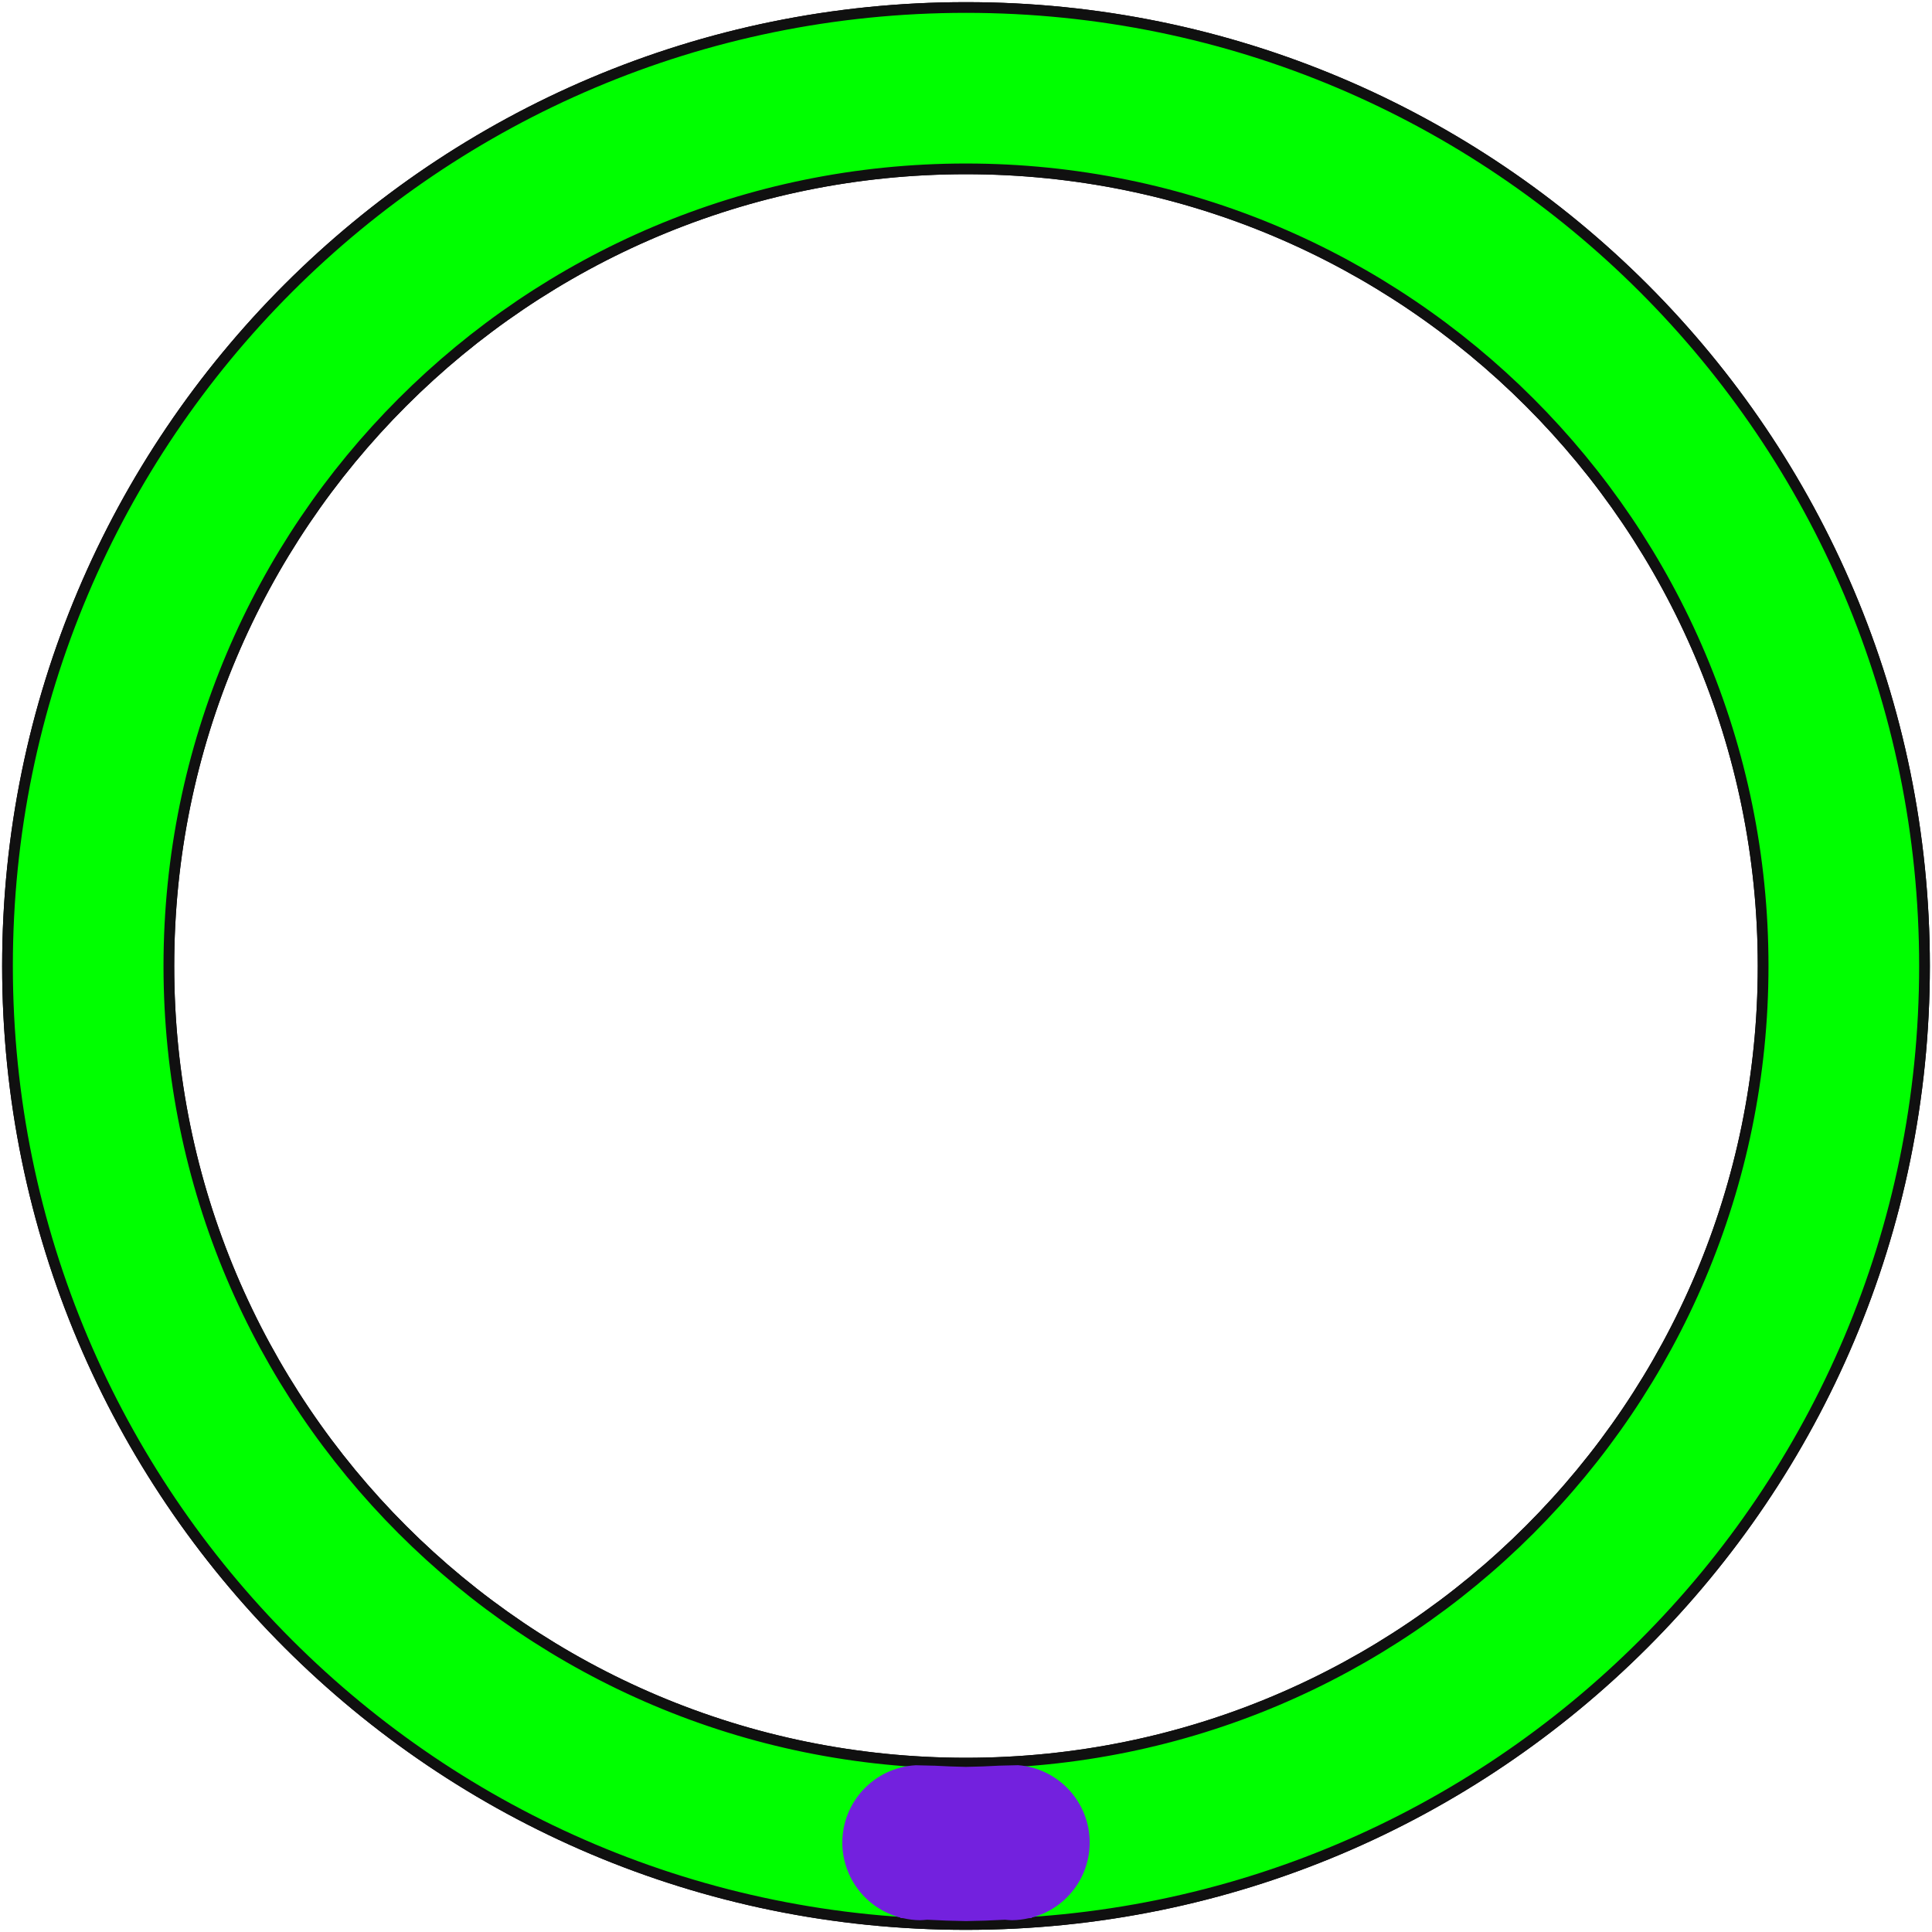
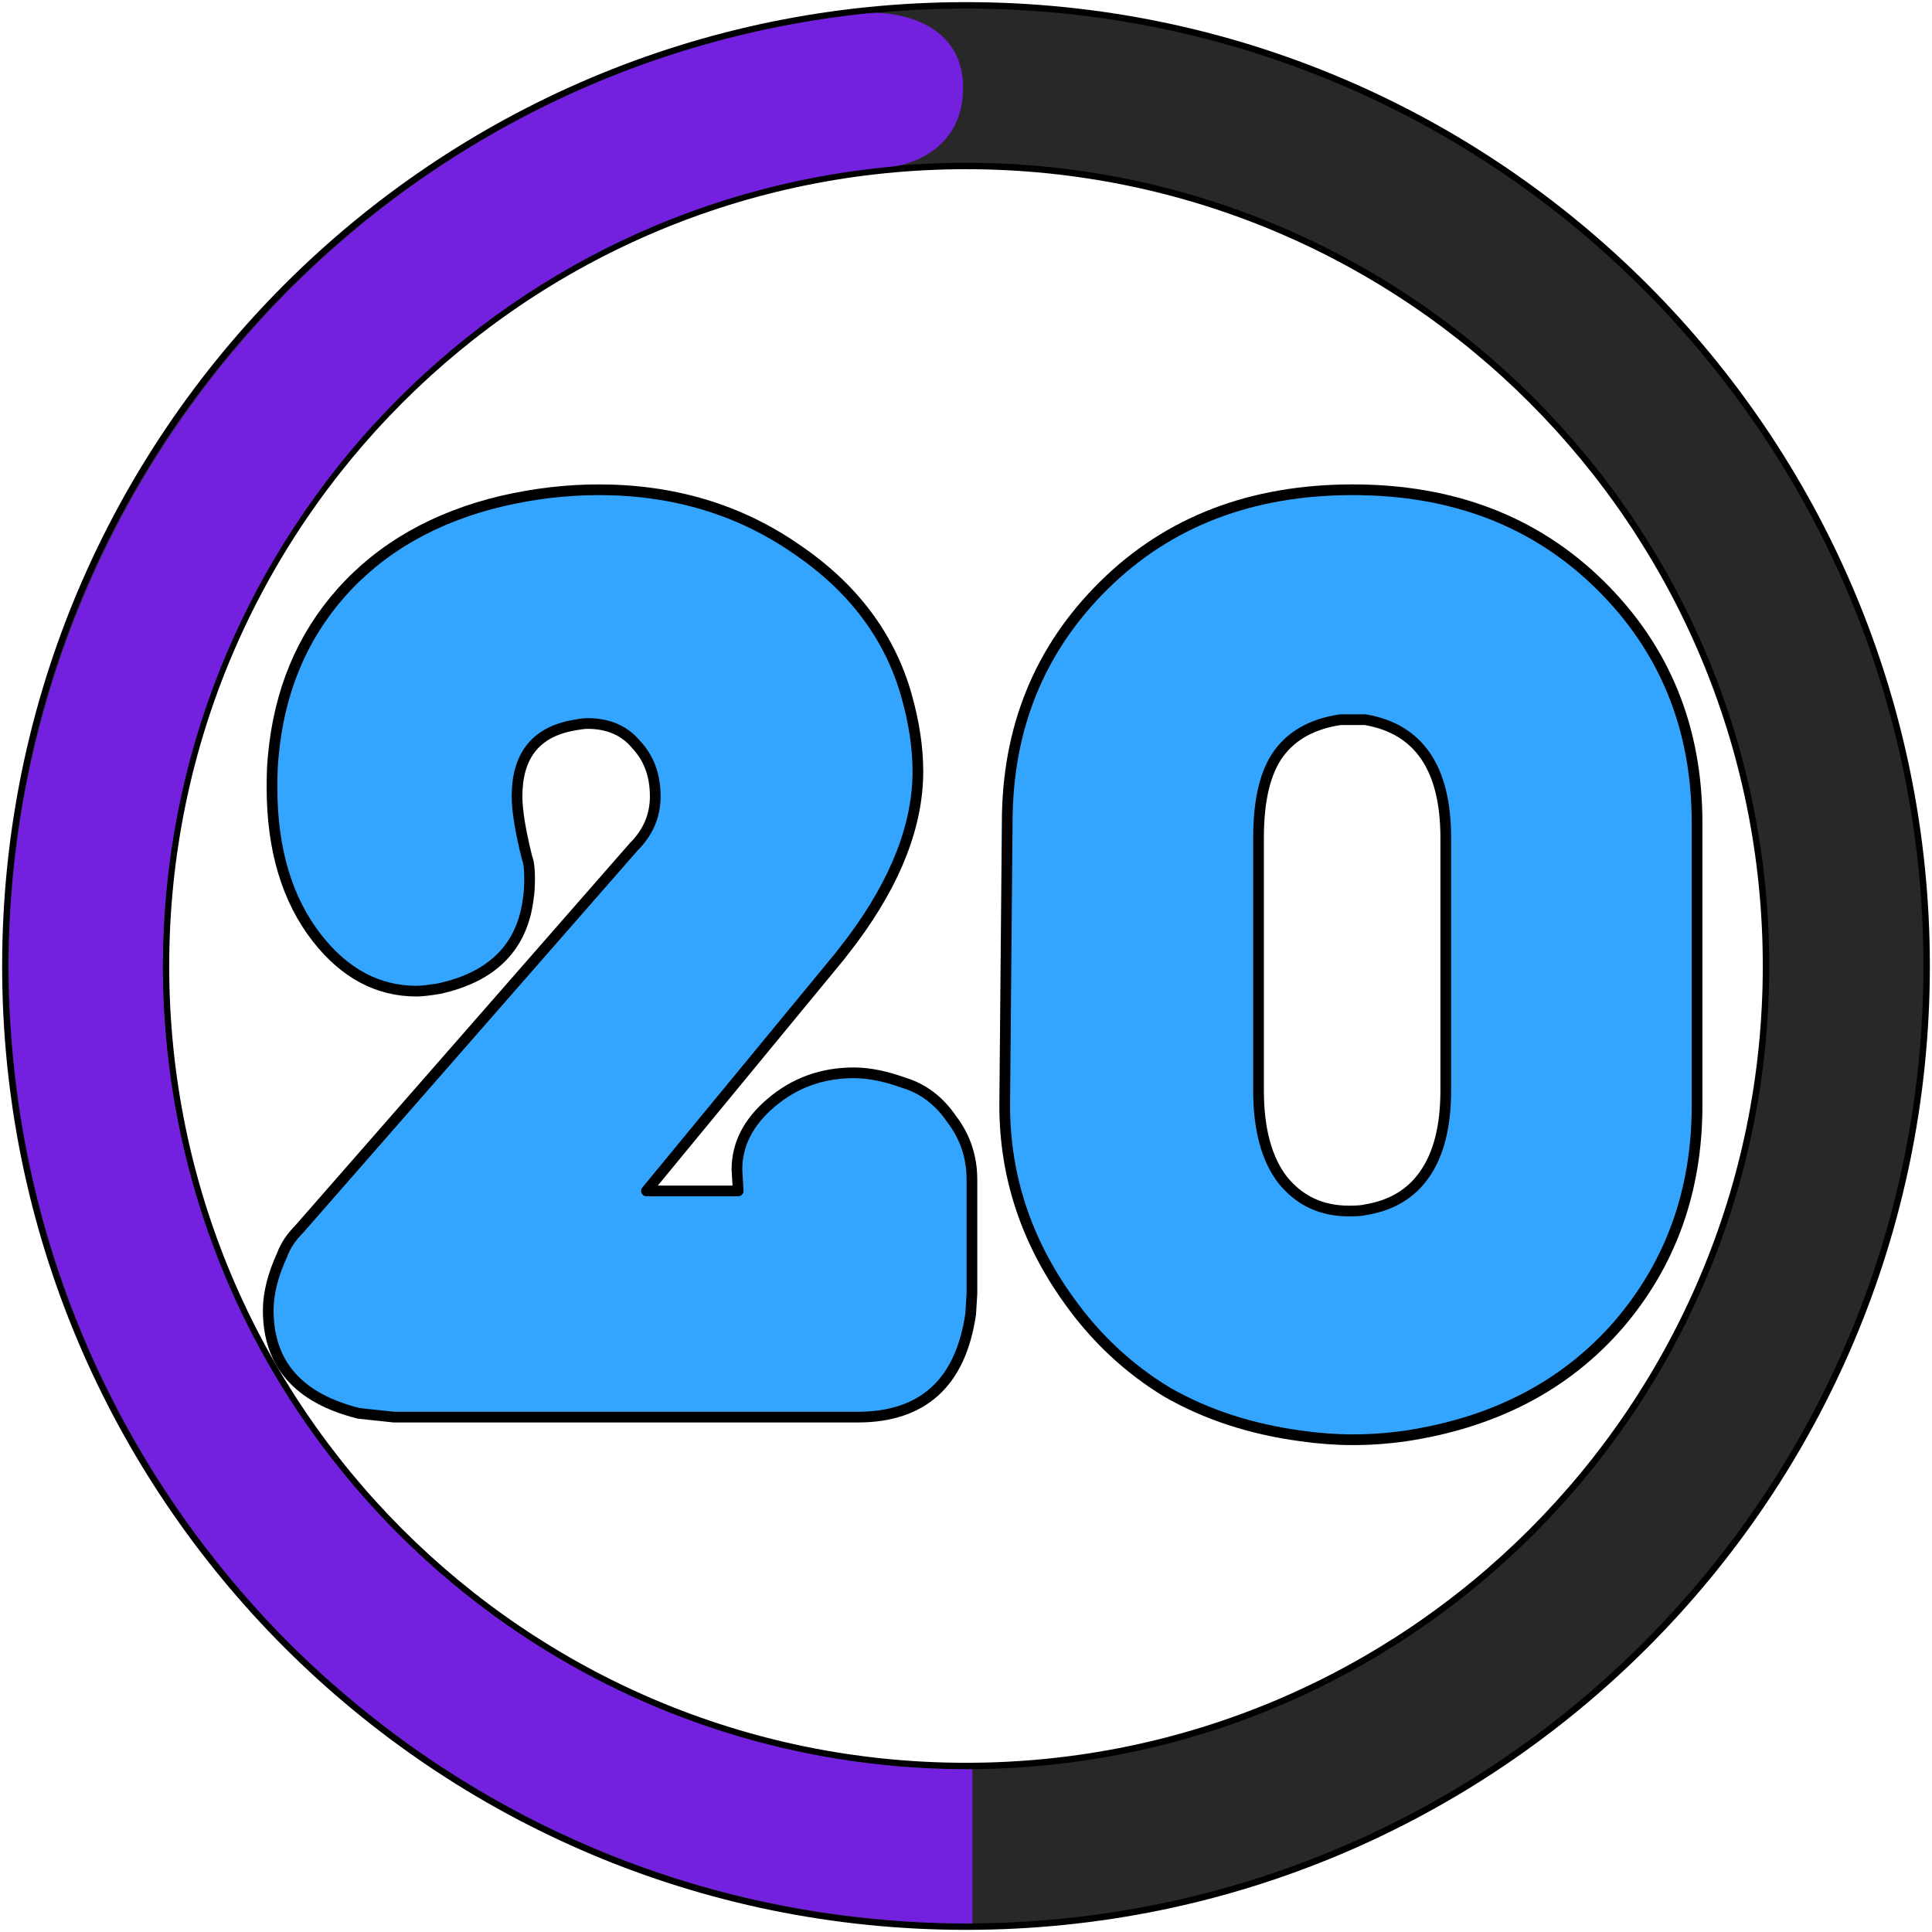
<svg xmlns="http://www.w3.org/2000/svg" width="902" height="902" viewBox="0 0 300.667 300.667" version="1.1" id="svg1">
-   <defs id="defs1">
-     <rect x="145.252" y="180.928" width="628.152" height="583.557" id="rect1" />
-     <clipPath clipPathUnits="userSpaceOnUse" id="clipPath20">
-       <rect style="fill:#ff0000;stroke:none;stroke-width:3;stroke-linecap:square;stroke-linejoin:miter;paint-order:stroke markers fill;stop-color:#000000" id="rect20" width="78" height="45.033" x="763.613" y="452.824" />
-     </clipPath>
-     <clipPath clipPathUnits="userSpaceOnUse" id="clipPath54">
-       <path id="path54" style="stroke-width:0.1;stroke-linecap:square;paint-order:markers fill stroke;stop-color:#000000" d="m 1691.199,-792.32 h 1634.892 v 92.828 H 1691.199 Z" />
-     </clipPath>
-     <clipPath clipPathUnits="userSpaceOnUse" id="clipPath55">
-       <path id="path55" style="stroke-width:0.1;stroke-linecap:square;paint-order:markers fill stroke;stop-color:#000000" d="m 1736.615,-745.573 h 1589.476 v 72.467 H 1736.615 Z" />
-     </clipPath>
-     <clipPath clipPathUnits="userSpaceOnUse" id="clipPath25">
-       <rect style="fill:#ff0000;stroke:none;stroke-width:3;stroke-linecap:square;stroke-linejoin:miter;paint-order:stroke markers fill;stop-color:#000000" id="rect25-8" width="78" height="45.033" x="763.613" y="452.824" />
-     </clipPath>
-   </defs>
-   <g id="layer1" transform="translate(-189.941,-31.67323)">
-     <path id="path1" style="display:inline;fill:#05000b;fill-opacity:1;stroke:#000000;stroke-width:1.667;stroke-linejoin:round;stroke-dasharray:none;stroke-opacity:1" d="M 340.275,32.84 A 149.167,149.167 0 0 0 191.108,182.007 149.167,149.167 0 0 0 340.275,331.173 149.167,149.167 0 0 0 489.441,182.007 149.167,149.167 0 0 0 340.275,32.84 Z m 0,25.113 A 124.054,124.054 0 0 1 464.328,182.007 124.054,124.054 0 0 1 340.275,306.061 124.054,124.054 0 0 1 216.22,182.007 124.054,124.054 0 0 1 340.275,57.953 Z" />
-     <path id="path2" style="display:none;fill:#7321de;stroke:none;stroke-width:1.945;stroke-linecap:round;stroke-linejoin:round" d="M 340.274,33.34 A 148.667,148.667 0 0 0 191.608,182.007 148.667,148.667 0 0 0 340.274,330.673 148.667,148.667 0 0 0 488.941,182.007 148.667,148.667 0 0 0 340.274,33.34 Z m 0,24 A 124.667,124.667 0 0 1 464.941,182.007 124.667,124.667 0 0 1 340.274,306.673 124.667,124.667 0 0 1 215.608,182.007 124.667,124.667 0 0 1 340.274,57.34 Z" transform="translate(1.0095769e-6)" />
-     <path id="path5" style="display:inline;fill:#00ff00;fill-opacity:1;stroke:#101010;stroke-width:1.667;stroke-linejoin:round;stroke-dasharray:none;stroke-opacity:1" d="m 340.275,32.84 a 149.167,149.167 0 0 0 -149.167,149.167 149.167,149.167 0 0 0 149.167,149.166 149.167,149.167 0 0 0 149.166,-149.166 149.167,149.167 0 0 0 -149.166,-149.167 z m 0,25.113 A 124.054,124.054 0 0 1 464.328,182.007 124.054,124.054 0 0 1 340.275,306.061 124.054,124.054 0 0 1 216.22,182.007 124.054,124.054 0 0 1 340.275,57.953 Z" />
-     <path id="path17" style="display:none;fill:#7321de;stroke:none;stroke-width:1.945;stroke-linecap:round;stroke-linejoin:round" d="m 191.706,180.631 a 148.667,148.667 0 0 0 -0.098,1.376 148.667,148.667 0 0 0 148.667,148.667 148.667,148.667 0 0 0 148.667,-148.667 148.667,148.667 0 0 0 -0.034,-1.376 H 464.904 a 124.667,124.667 0 0 1 0.037,1.376 124.667,124.667 0 0 1 -124.667,124.667 124.667,124.667 0 0 1 -124.667,-124.667 124.667,124.667 0 0 1 0.108,-1.376 z" transform="translate(1.0095769e-6)" />
-     <path id="path19" style="display:none;fill:#7321de;stroke:none;stroke-width:1.945;stroke-linecap:round;stroke-linejoin:round" d="m 232.606,244.171 -20.788,12.002 a 148.667,148.667 0 0 0 128.456,74.501 148.667,148.667 0 0 0 128.456,-74.5 L 447.942,244.171 A 124.667,124.667 0 0 1 340.274,306.673 124.667,124.667 0 0 1 232.606,244.171 Z" transform="translate(1.0095769e-6)" />
-     <path id="path7" style="display:none;fill:#7321de;stroke:none;stroke-width:1.945;stroke-linecap:round;stroke-linejoin:round" d="m 428.515,270.055 a 124.667,124.667 0 0 1 -88.241,36.618 124.667,124.667 0 0 1 -88.094,-36.464 l -16.707,16.708 a 148.667,148.667 0 0 0 104.801,43.757 148.667,148.667 0 0 0 104.952,-43.908 z" />
-     <path id="path31" style="display:none;fill:#7321de;stroke:none;stroke-width:1.945;stroke-linecap:round;stroke-linejoin:round" d="m 291.912,296.697 -9.45,21.991 a 148.667,148.667 0 0 0 57.812,11.985 148.667,148.667 0 0 0 57.536,-11.849 l -9.459,-22.014 a 124.667,124.667 0 0 1 -48.077,9.863 124.667,124.667 0 0 1 -48.362,-9.976 z" transform="translate(1.0095769e-6)" />
-     <path id="path32" style="display:none;fill:#7321de;stroke:none;stroke-width:1.945;stroke-linecap:round;stroke-linejoin:round" d="m 315.825,304.05 -5.343,23.349 a 148.667,148.667 0 0 0 29.792,3.274 148.667,148.667 0 0 0 29.637,-3.232 l -5.346,-23.361 a 124.667,124.667 0 0 1 -24.292,2.593 124.667,124.667 0 0 1 -24.449,-2.623 z" transform="translate(1.0095769e-6)" />
-     <path id="path36" style="display:inline;fill:#7321de;stroke:none;stroke-width:1.945;stroke-linecap:round;stroke-linejoin:round" d="M 348.37 306.38 L 345.459 306.453 A 124.667 124.667 0 0 1 340.274 306.643 A 124.667 124.667 0 0 1 335.386 306.459 L 335.386 306.462 L 332.468 306.389 A 12.083 12.083 0 0 0 321.024 318.423 A 12.083 12.083 0 0 0 330.062 330.095 L 330.056 330.16 A 148.667 148.667 0 0 0 330.49 330.188 A 12.083 12.083 0 0 0 333.108 330.507 A 12.083 12.083 0 0 0 334.209 330.428 A 148.667 148.667 0 0 0 340.274 330.643 A 148.667 148.667 0 0 0 346.356 330.429 A 12.083 12.083 0 0 0 347.441 330.507 A 12.083 12.083 0 0 0 350.041 330.192 A 148.667 148.667 0 0 0 350.524 330.161 L 350.516 330.089 A 12.083 12.083 0 0 0 359.524 318.423 A 12.083 12.083 0 0 0 348.37 306.38 z " />
-     <circle style="display:none;opacity:1;fill:#7321de;fill-opacity:1;stroke:none;stroke-width:1.581;stroke-linecap:round;stroke-linejoin:round" id="circle37" cx="340.274" cy="318.623" r="12.083" transform="translate(1.0095769e-6)" />
-     <path id="path11" style="display:none;fill:#7321de;stroke:none;stroke-width:1.945;stroke-linecap:round;stroke-linejoin:round" d="m 328.156,33.973 a 12.083,12.083 0 0 0 -3.465,0.512 148.667,148.667 0 0 0 -133.084,147.521 h 24 A 124.667,124.667 0 0 1 329.221,58.086 v -0.022 A 12.083,12.083 0 0 0 340.24,46.057 12.083,12.083 0 0 0 328.156,33.973 Z" transform="translate(1.0095769e-6)" />
-     <path id="path38" style="display:none;fill:#7321de;stroke:none;stroke-width:1.945;stroke-linecap:round;stroke-linejoin:round" d="m 328.156,33.973 a 12.083,12.083 0 0 0 -3.465,0.512 148.667,148.667 0 0 0 -113.036,73.296 l 20.919,12.077 a 124.667,124.667 0 0 1 96.646,-61.773 v -0.022 A 12.083,12.083 0 0 0 340.24,46.057 12.083,12.083 0 0 0 328.156,33.973 Z" transform="translate(1.0095769e-6)" />
-     <path id="path40" style="display:none;fill:#7321de;stroke:none;stroke-width:1.945;stroke-linecap:round;stroke-linejoin:round" d="m 328.156,33.973 a 12.083,12.083 0 0 0 -3.465,0.512 148.667,148.667 0 0 0 -89.069,42.322 l 17.084,17.084 a 124.667,124.667 0 0 1 76.514,-35.806 v -0.022 A 12.083,12.083 0 0 0 340.24,46.057 12.083,12.083 0 0 0 328.156,33.973 Z" transform="translate(1.0095769e-6)" />
-     <path id="path41" style="display:none;fill:#7321de;stroke:none;stroke-width:1.945;stroke-linecap:round;stroke-linejoin:round" d="m 328.156,33.973 a 12.083,12.083 0 0 0 -3.465,0.512 148.667,148.667 0 0 0 -58.408,19.057 l 11.987,20.762 a 124.667,124.667 0 0 1 50.95,-16.219 v -0.022 A 12.083,12.083 0 0 0 340.24,46.057 12.083,12.083 0 0 0 328.156,33.973 Z" transform="translate(1.0095769e-6)" />
-     <path id="path42" style="display:none;fill:#7321de;stroke:none;stroke-width:1.945;stroke-linecap:round;stroke-linejoin:round" d="m 328.156,33.973 a 12.083,12.083 0 0 0 -3.465,0.512 148.667,148.667 0 0 0 -22.844,4.35 l 6.202,23.148 a 124.667,124.667 0 0 1 21.171,-3.898 v -0.022 A 12.083,12.083 0 0 0 340.24,46.057 12.083,12.083 0 0 0 328.156,33.973 Z" transform="translate(1.0095769e-6)" />
-     <path id="path43" style="display:none;fill:#7321de;stroke:none;stroke-width:1.945;stroke-linecap:round;stroke-linejoin:round" d="m 328.156,33.973 a 12.083,12.083 0 0 0 -3.465,0.512 148.667,148.667 0 0 0 -7.395,1.028 l 3.541,23.693 a 124.667,124.667 0 0 1 8.383,-1.121 v -0.022 A 12.083,12.083 0 0 0 340.24,46.057 12.083,12.083 0 0 0 328.156,33.973 Z" transform="translate(1.0095769e-6)" />
-     <circle style="display:none;opacity:1;fill:#7321de;fill-opacity:1;stroke:none;stroke-width:1.581;stroke-linecap:round;stroke-linejoin:round" id="circle17" cx="328.156" cy="46.057" r="12.083" />
-     <path id="rect8" style="display:none;opacity:0.445;fill:#800000;stroke:none;stroke-width:1.667;stroke-linecap:round;stroke-linejoin:round" d="M 229.645,251.339 112.813,368.172 V 212.242 h -1.802 V 368.172 L -5.821,251.339 -6.057,251.575 110.776,368.407 H -45.154 v 1.802 H 110.776 L -6.057,487.042 -5.821,487.277 111.011,370.445 V 526.375 h 1.802 V 370.445 l 116.832,116.832 0.236,-0.236 L 113.049,370.209 h 155.93 v -1.802 H 113.049 L 229.881,251.575 Z" transform="rotate(-45,4.3941144e-7,-1.2457472e-6)" />
-     <path id="rect18" style="display:none;opacity:0.81;fill:#000080;fill-opacity:1;stroke:none;stroke-width:0.485;stroke-linecap:round;stroke-linejoin:round" d="m 297.299,20.976 -0.322,0.086 42.809,159.765 -82.701,-143.241 -0.288,0.167 83.021,143.798 -143.798,-83.021 -0.167,0.288 143.241,82.701 -159.765,-42.809 -0.086,0.322 160.387,42.975 -160.387,42.975 0.086,0.322 159.765,-42.809 -143.241,82.701 0.167,0.288 143.798,-83.021 -83.021,143.798 0.288,0.167 82.701,-143.241 -42.809,159.765 0.322,0.086 42.975,-160.387 42.975,160.387 0.322,-0.086 -42.809,-159.765 82.701,143.241 0.288,-0.167 -83.021,-143.798 143.798,83.021 0.167,-0.288 -143.241,-82.701 159.765,42.809 0.086,-0.322 -160.387,-42.975 160.387,-42.975 -0.086,-0.322 L 341.454,181.518 484.695,98.818 484.528,98.529 340.73,181.551 423.752,37.753 423.463,37.586 340.763,180.827 383.572,21.062 383.25,20.976 340.274,181.363 Z" />
-   </g>
+   <defs id="defs1" />
+   <path id="circle1" style="display:none;fill:#000000;fill-opacity:1;stroke:none;stroke-width:2" d="M 150.333,0.333 A 150,150 0 0 0 0.333,150.333 a 150,150 0 0 0 150,150 150,150 0 0 0 150,-150 150,150 0 0 0 -150,-150 z m 0,26 a 124,124 0 0 1 124,124 124,124 0 0 1 -124,124 124,124 0 0 1 -124,-124 A 124,124 0 0 1 150.333,26.333 Z" />
+   <path id="path1" style="display:none;fill:#171717;fill-opacity:1;stroke:none;stroke-width:2" d="M 150.333,1.333 A 149,149 0 0 0 1.333,150.333 a 149,149 0 0 0 149,149 149,149 0 0 0 149,-149 149,149 0 0 0 -149,-149 z m 0,24 a 125,125 0 0 1 125,125 125,125 0 0 1 -125,125 125,125 0 0 1 -125,-125 A 125,125 0 0 1 150.333,25.333 Z" />
+   <path id="path2" style="display:inline;opacity:1;fill:#282828;stroke:#000000;stroke-width:1;stroke-dasharray:none;stroke-opacity:1;fill-opacity:1" d="M 150.333 0.833 A 149.5 149.5 0 0 0 0.833 150.333 A 149.5 149.5 0 0 0 150.333 299.833 A 149.5 149.5 0 0 0 299.833 150.333 A 149.5 149.5 0 0 0 150.333 0.833 z M 150.333 25.833 A 124.5 124.5 0 0 1 274.833 150.333 A 124.5 124.5 0 0 1 150.333 274.833 A 124.5 124.5 0 0 1 25.833 150.333 A 124.5 124.5 0 0 1 150.333 25.833 z " />
+   <path d="m 411.697,292.351 0.346,-38.9 q 0,-19.536 13.312,-32.676 13.312,-13.14 34.232,-13.14 20.747,0 34.059,13.14 13.312,13.14 13.312,32.676 v 38.9 q 0,17.635 -10.892,30.256 -10.892,12.448 -29.218,15.214 -3.631,0.519 -7.261,0.519 -3.458,0 -7.088,-0.519 -10.373,-1.383 -18.499,-6.051 -7.953,-4.841 -13.485,-12.621 -8.817,-12.275 -8.817,-26.798 z m 49.619,14.35 q 5.36,-0.864 8.126,-4.841 2.939,-4.149 2.939,-11.584 v -34.751 q 0,-14.35 -11.065,-16.252 h -3.458 q -5.705,0.864 -8.472,4.668 -2.766,3.804 -2.766,11.584 v 34.751 q 0,7.953 3.285,12.275 3.458,4.322 9.163,4.322 1.556,0 2.248,-0.173 z" id="text66" style="font-size:172.889px;font-family:MelodBold;-inkscape-font-specification:'MelodBold, Normal';text-align:center;white-space:pre;fill:#34a5ff;stroke:#000000;stroke-width:1.473;stroke-linecap:round;stroke-linejoin:round" transform="matrix(1.131104,0,0,1.131104,-309.3161,-158.6394)" aria-label="0" />
+   <path d="m 415.069,309.294 45.988,-52.558 q 2.939,-2.939 2.939,-6.916 0,-4.322 -2.593,-7.088 -2.42,-2.939 -6.743,-2.939 -0.692,0 -2.42,0.346 -7.261,1.556 -7.261,9.682 0,2.939 1.383,8.472 0.346,0.864 0.346,2.766 0,1.729 -0.173,2.766 -1.21,10.028 -12.275,12.448 -2.075,0.346 -3.112,0.346 -7.953,0 -13.658,-7.261 -6.224,-7.953 -6.224,-20.747 0,-2.766 0.173,-4.322 1.21,-13.312 9.336,-22.476 8.299,-9.336 22.13,-12.621 6.743,-1.556 13.312,-1.556 15.387,0 27.144,8.126 11.756,7.953 15.214,20.228 1.556,5.532 1.556,10.373 0,11.065 -8.99,23.167 l -1.729,2.248 -26.625,32.33 h 12.621 l -0.173,-2.939 q 0,-5.187 4.668,-9.163 4.841,-4.149 11.411,-4.149 3.112,0 6.916,1.383 3.976,1.21 6.57,5.014 2.766,3.631 2.766,8.299 v 15.733 l -0.173,2.766 q -2.075,14.177 -15.56,14.177 h -63.796 l -4.841,-0.519 q -12.448,-3.112 -12.448,-14.177 0,-3.458 1.902,-7.607 0.692,-1.902 2.42,-3.631 z" id="text55" style="font-size:172.889px;font-family:MelodBold;-inkscape-font-specification:'MelodBold, Normal';text-align:center;white-space:pre;fill:#34a5ff;stroke:#000000;stroke-width:1.473;stroke-linecap:round;stroke-linejoin:round" transform="matrix(1.131104,0,0,1.131104,-422.8543,-158.6394)" aria-label="2" />
+   <path id="path3" style="display:inline;fill:#7321de;fill-opacity:1;stroke:none;stroke-width:2" d="M 135.436,2.034 C 59.448,9.67 1.536,73.964 1.333,150.333 c 0,6.428 0.453,12.746 1.243,18.959 0.037,0.303 0.076,0.606 0.115,0.909 2.612,19.588 9.023,37.962 18.478,54.376 0.092,0.161 0.184,0.321 0.277,0.481 3.172,5.459 6.669,10.703 10.486,15.694 0.171,0.219 0.343,0.438 0.516,0.657 3.882,5.017 8.048,9.804 12.527,14.283 4.479,4.479 9.266,8.645 14.283,12.527 0.218,0.172 0.437,0.344 0.657,0.516 4.991,3.817 10.235,7.314 15.694,10.486 0.16,0.092 0.321,0.185 0.481,0.277 16.413,9.455 34.788,15.866 54.376,18.478 0.303,0.039 0.606,0.078 0.909,0.115 6.213,0.79 12.531,1.243 18.959,1.243 0.335,0.002 0.665,0.005 1,-0.005 l -0.003,-24.002 c -0.333,0.004 -0.686,0.002 -0.997,0.007 -5.895,-0.004 -11.783,-0.425 -17.618,-1.26 -0.091,-0.013 -0.184,-0.022 -0.275,-0.035 -5.848,-0.844 -11.628,-2.101 -17.298,-3.762 -0.015,-0.004 -0.029,-0.009 -0.044,-0.013 -5.68,-1.67 -11.234,-3.742 -16.62,-6.199 -0.044,-0.02 -0.088,-0.04 -0.132,-0.06 -5.299,-2.429 -10.422,-5.226 -15.331,-8.37 -0.165,-0.105 -0.329,-0.211 -0.493,-0.317 -4.784,-3.095 -9.35,-6.513 -13.667,-10.231 -0.238,-0.205 -0.475,-0.41 -0.712,-0.617 -4.246,-3.708 -8.237,-7.698 -11.945,-11.945 -0.207,-0.236 -0.412,-0.474 -0.617,-0.712 -3.718,-4.317 -7.136,-8.884 -10.231,-13.667 -0.106,-0.164 -0.212,-0.329 -0.317,-0.493 -3.144,-4.909 -5.941,-10.032 -8.37,-15.331 -0.02,-0.044 -0.04,-0.088 -0.06,-0.132 -2.457,-5.386 -4.529,-10.94 -6.199,-16.62 -0.004,-0.015 -0.009,-0.029 -0.013,-0.044 -1.661,-5.67 -2.919,-11.45 -3.762,-17.298 -0.013,-0.091 -0.022,-0.184 -0.035,-0.275 -0.834,-5.836 -1.255,-11.723 -1.259,-17.618 C 25.487,85.772 74.741,31.72 139.041,25.909 142.068,25.497 149.86,22.995 149.883,13.712 149.883,2.446 137.66,1.817 135.436,2.034 Z" />
</svg>
